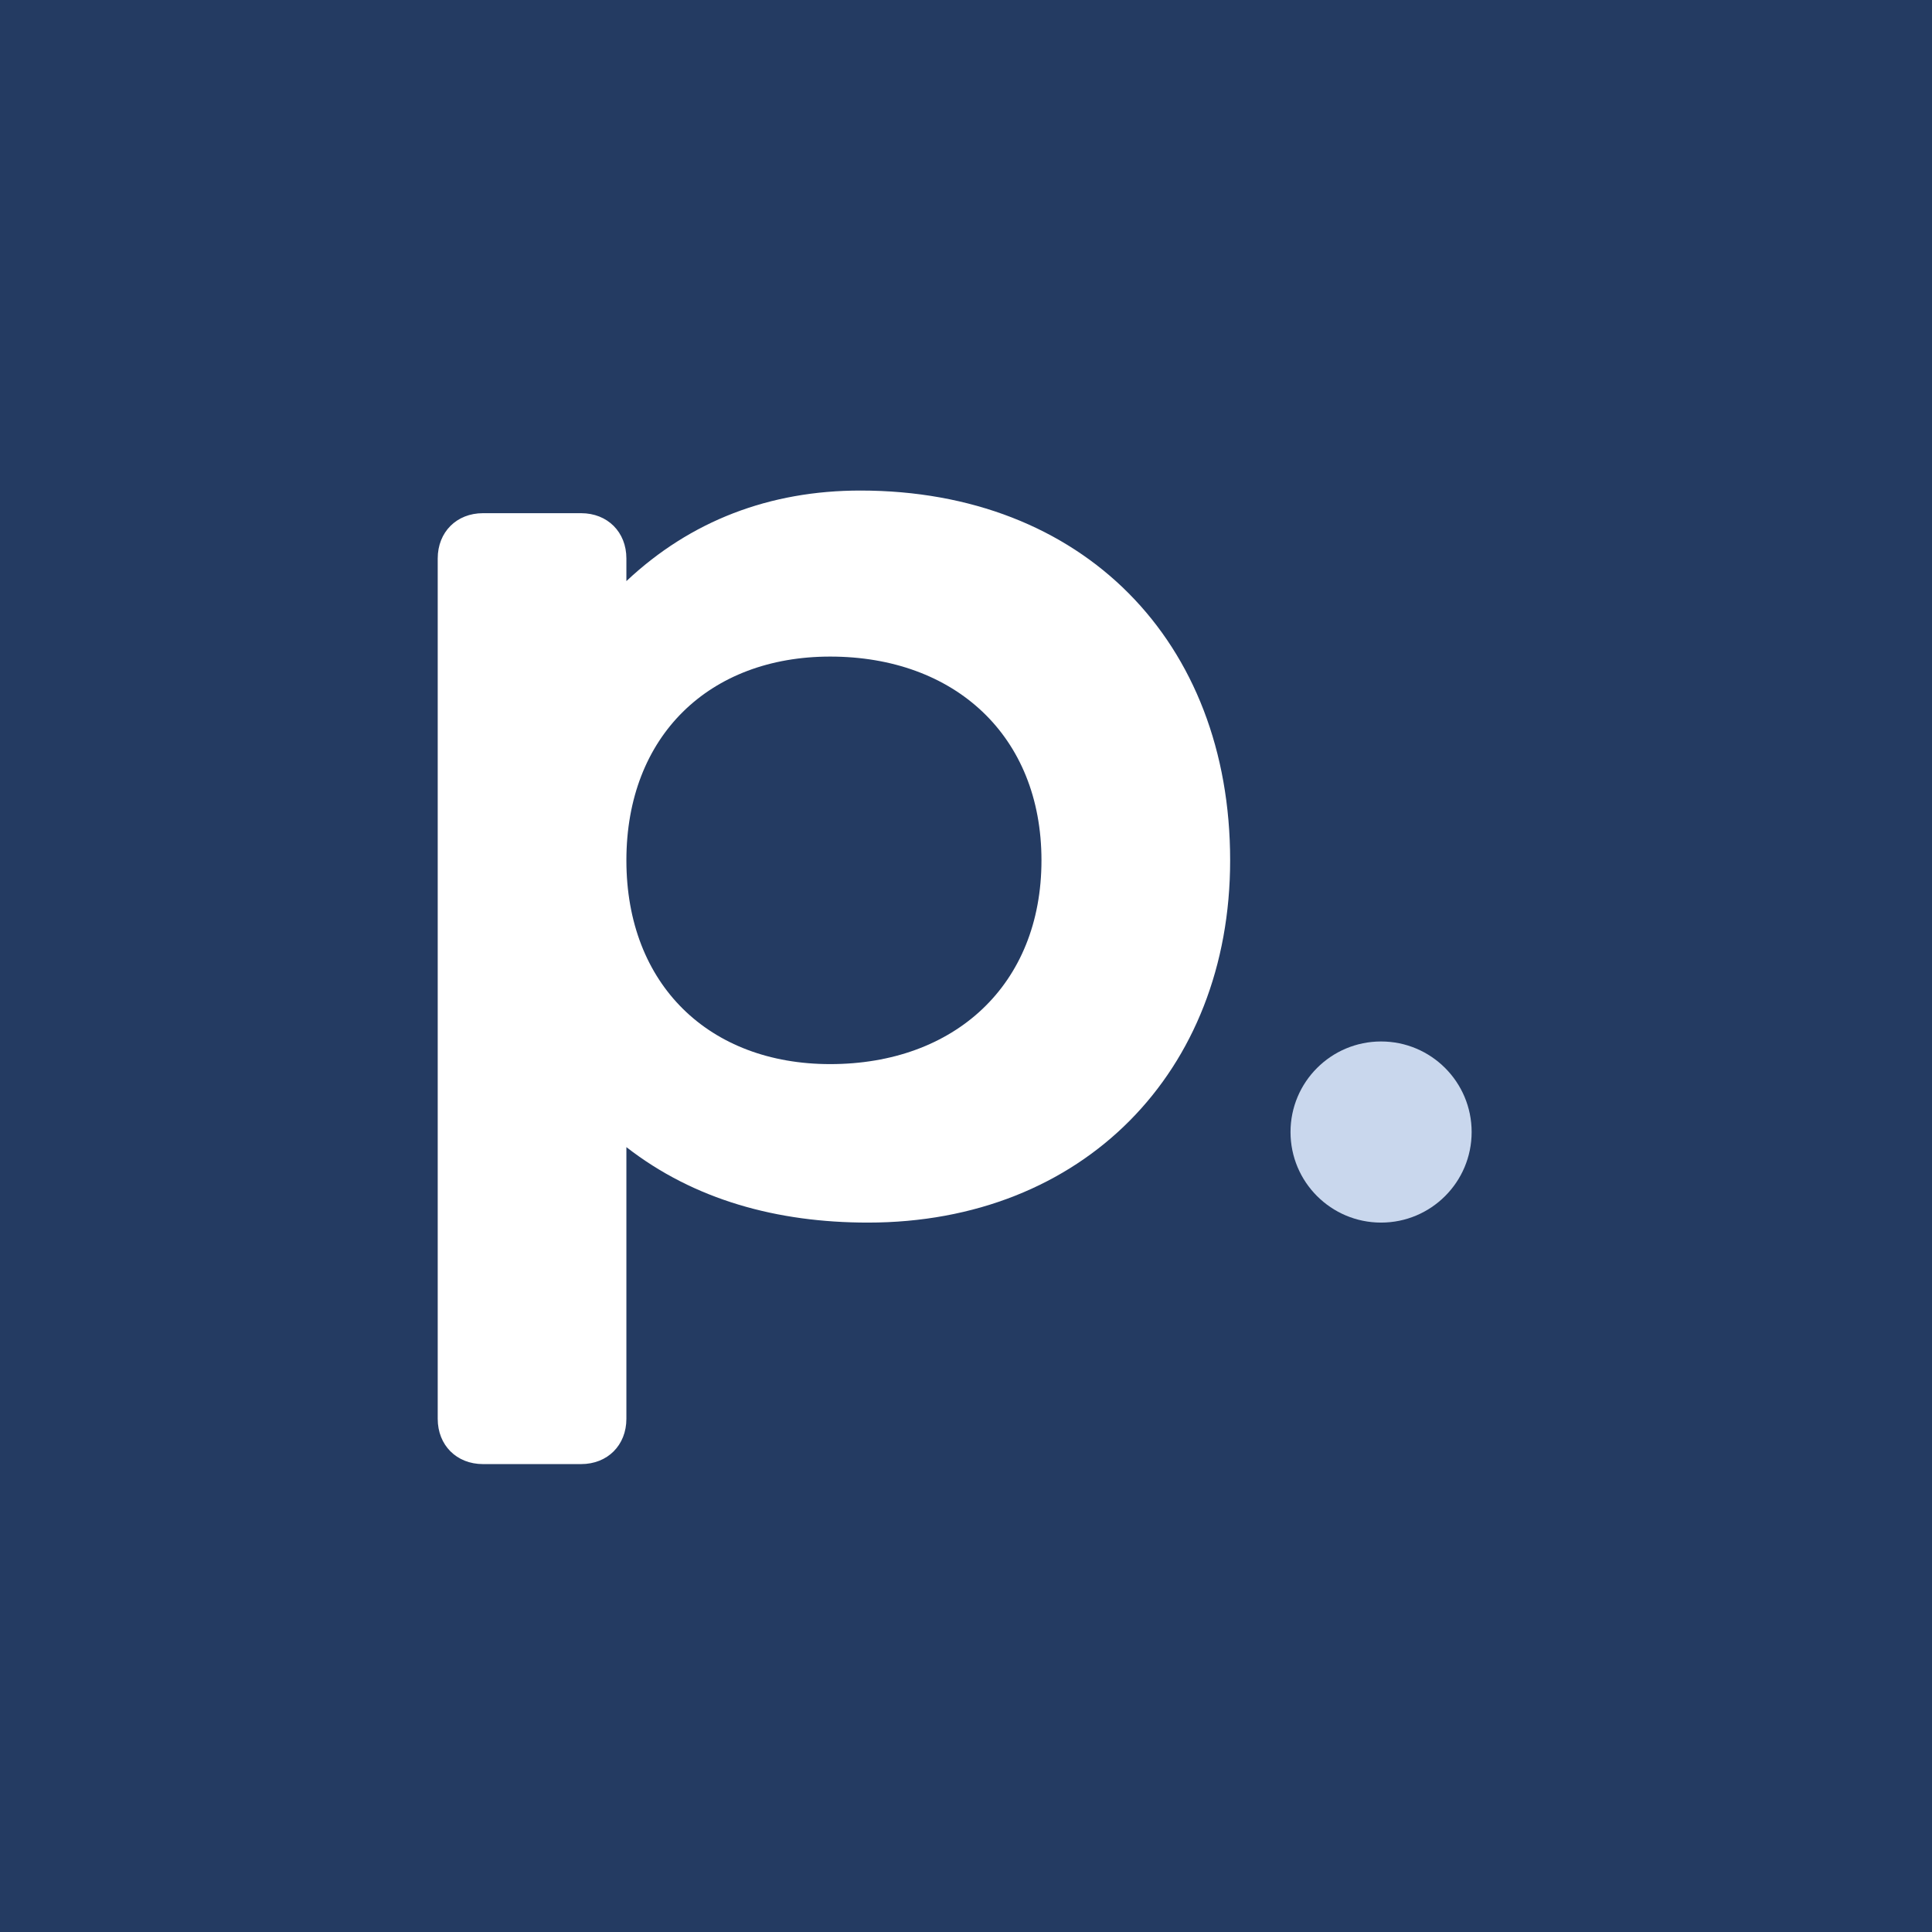
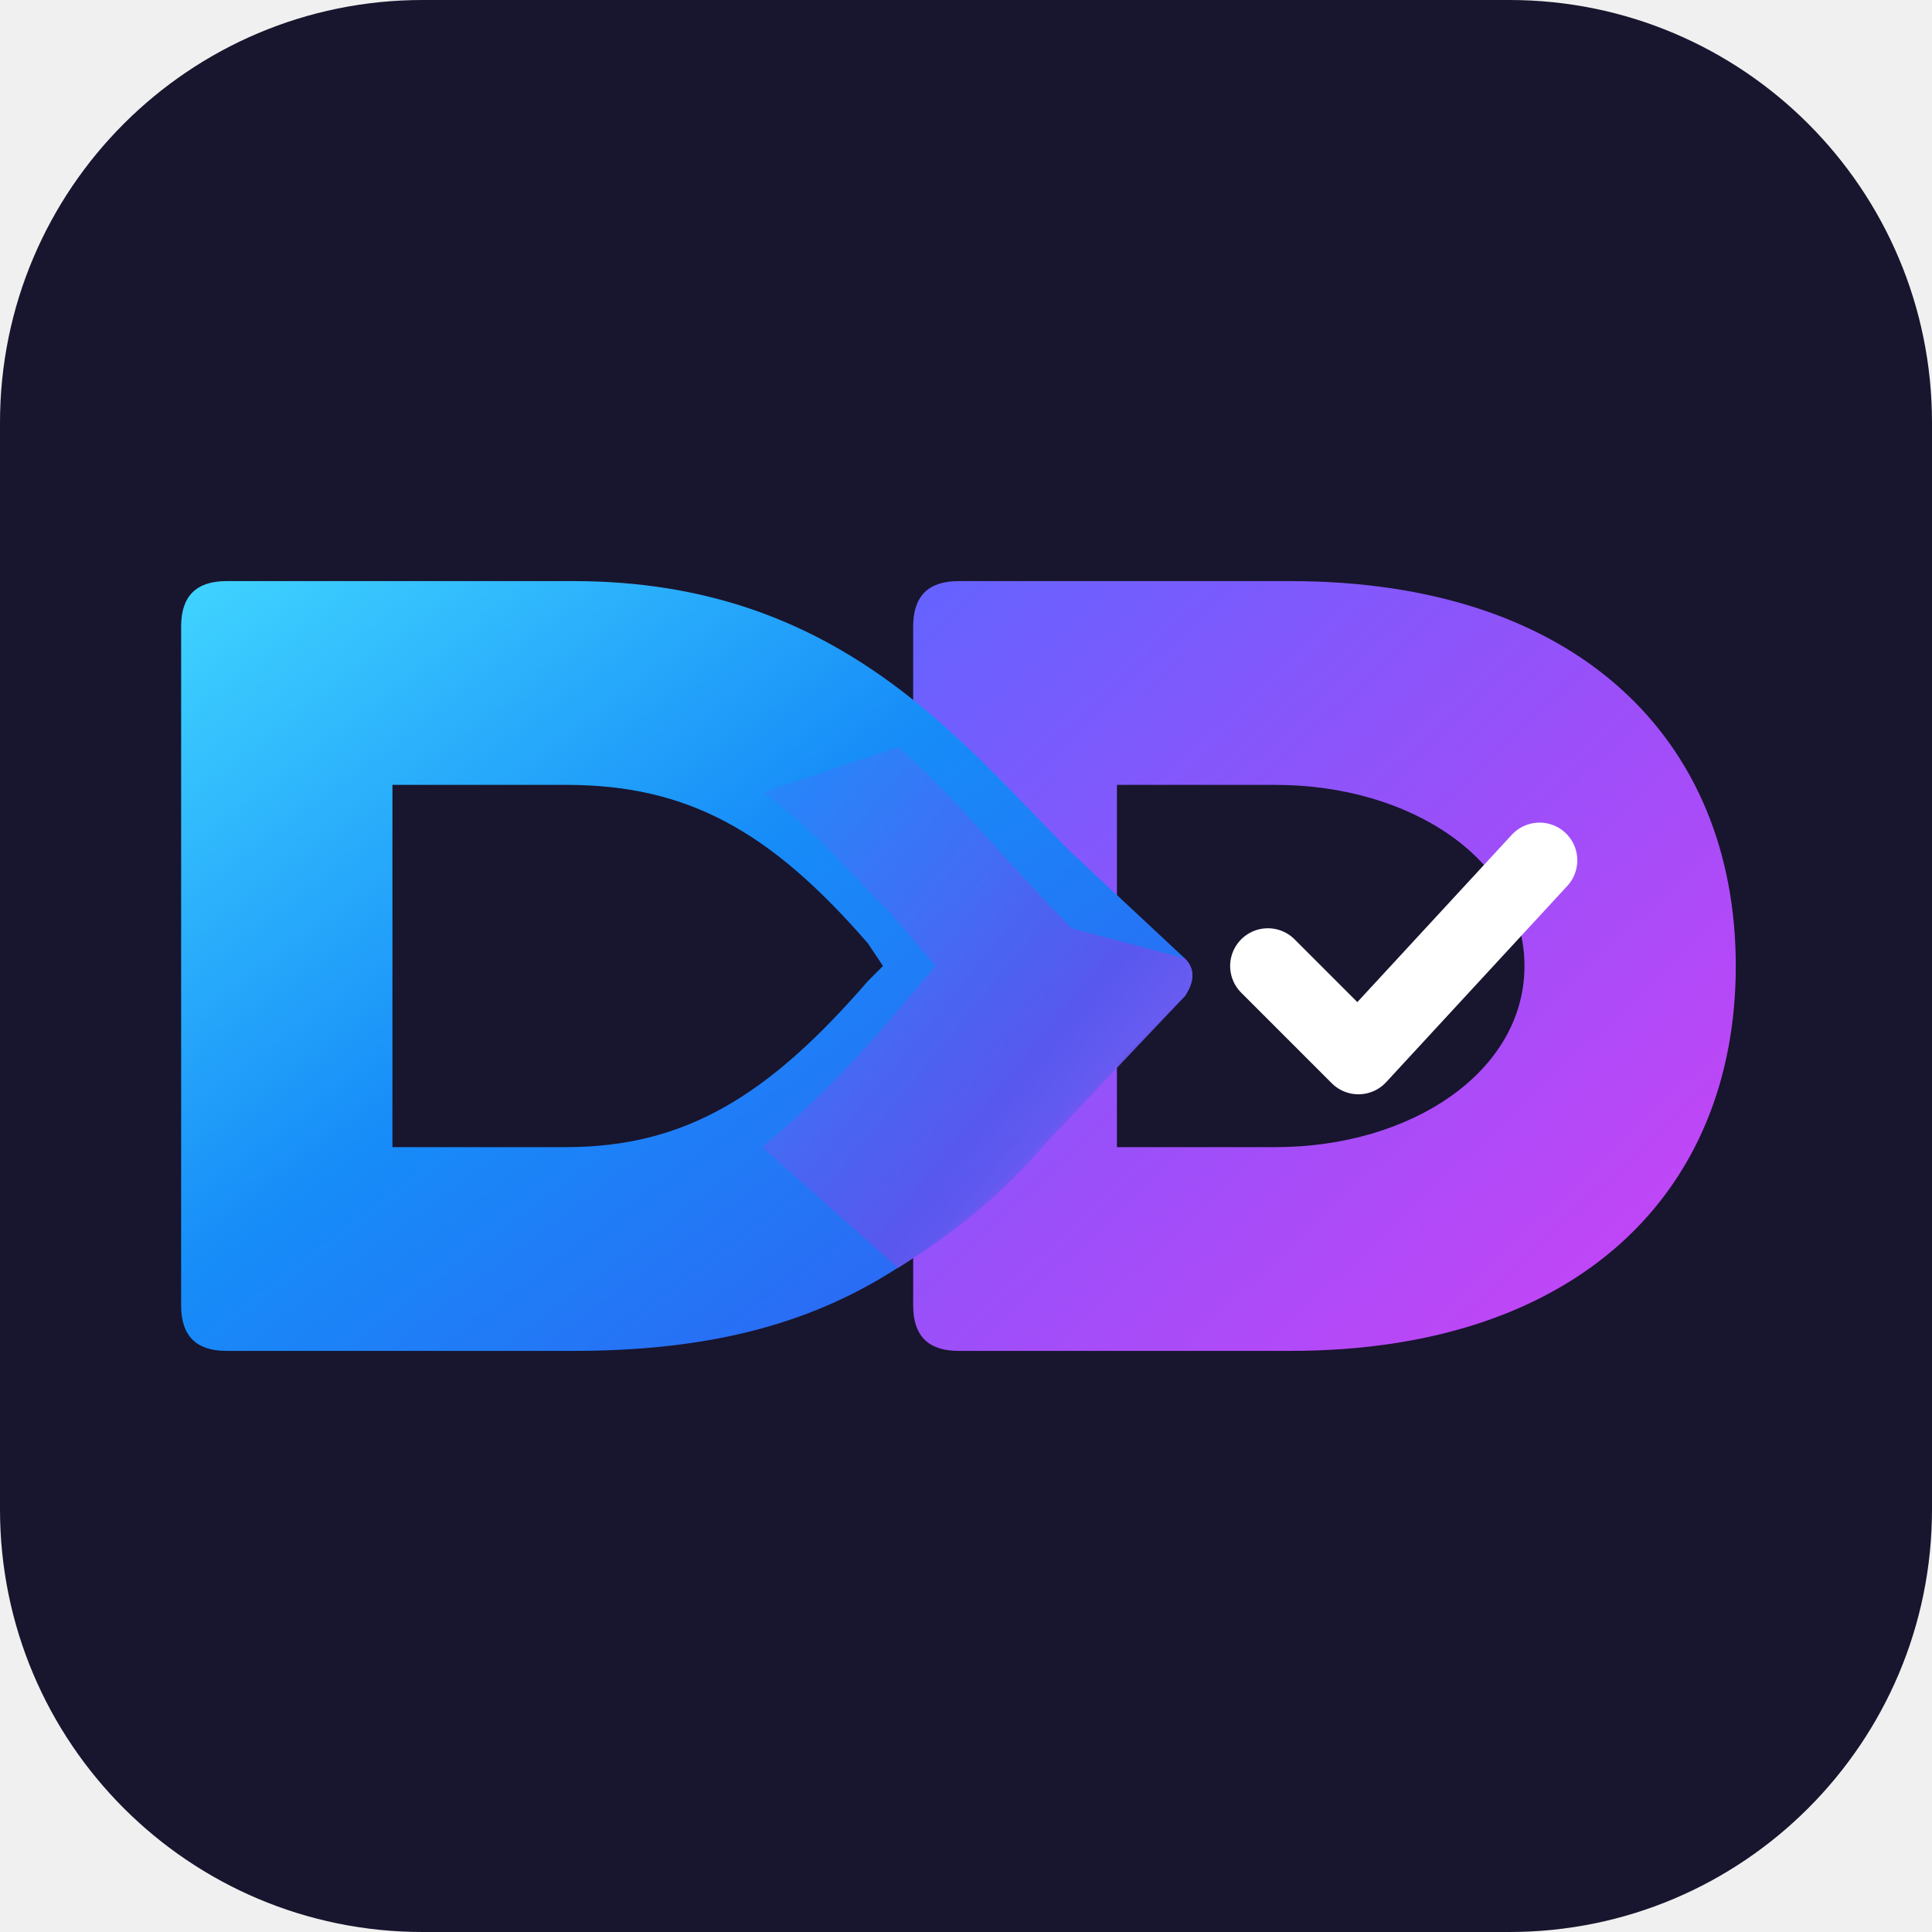
- <svg xmlns="http://www.w3.org/2000/svg" viewBox="0 0 512 512">
-   <rect width="512" height="512" fill="#243b62" />
-   <path fill="#ffffff" fill-rule="evenodd" d="M128 136 H154 C161 136 166 141 166 148 V154 C183 138 204 130 228 130 C287 130 326 170 326 228 C326 284 287 324 230 324 C206 324 184 318 166 304 V376 C166 383 161 388 154 388 H128 C121 388 116 383 116 376 V148 C116 141 121 136 128 136 Z M166 228 C166 261 188 282 220 282 C253 282 276 261 276 228 C276 195 253 174 220 174 C188 174 166 195 166 228 Z" />
-   <circle cx="366" cy="300" r="24" fill="#c9d7ed" />
+ <svg xmlns="http://www.w3.org/2000/svg" viewBox="0 0 512 512" width="512" height="512" role="img" aria-label="Dev2Done app icon">
+   <rect width="512" height="512" rx="112" fill="#18152e" />
+   <g transform="translate(36 128) scale(2)">
+     <defs>
+       <linearGradient id="blue" x1="0" y1="0" x2="1" y2="1">
+         <stop stop-color="#40D4FF" />
+         <stop offset="0.46" stop-color="#168CF8" />
+         <stop offset="1" stop-color="#3659F3" />
+       </linearGradient>
+       <linearGradient id="violet" x1="0" y1="0" x2="1" y2="1">
+         <stop stop-color="#6463FF" />
+         <stop offset="0.50" stop-color="#9B4FF9" />
+         <stop offset="1" stop-color="#CD43F6" />
+       </linearGradient>
+       <linearGradient id="link" x1="0" y1="0" x2="1" y2="1">
+         <stop stop-color="#238AFB" />
+         <stop offset="0.62" stop-color="#5B56EE" />
+         <stop offset="1" stop-color="#9961FA" />
+       </linearGradient>
+     </defs>
+     <path fill="url(#violet)" fill-rule="evenodd" d="M109 13H153C191 13 212 34 212 64S191 115 153 115H109Q103 115 103 109V19Q103 13 109 13ZM130 40V88H151C169 88 184 78 184 64S169 40 151 40Z" />
+     <path fill="url(#blue)" fill-rule="evenodd" d="M12 13H58C93 13 109 34 124 49L139 63Q141 65 139 68L123 84C106 103 91 115 58 115H12Q6 115 6 109V19Q6 13 12 13ZM34 40V88H57C73 88 84 81 97 66L99 64L97 61C84 46 73 40 57 40Z" />
+     <path fill="url(#link)" d="M101 35C109 42 116 51 124 59L139 63Q141 65 139 68L121 87C115 94 109 99 101 104L83 88C89 83 95 77 100 71L106 64L100 57C95 52 89 45 83 41Z" opacity=".94" />
+     <path d="m150 64 12 12 24-26" fill="none" stroke="#FFFFFF" stroke-width="10" stroke-linejoin="round" stroke-linecap="round" />
+   </g>
</svg>
